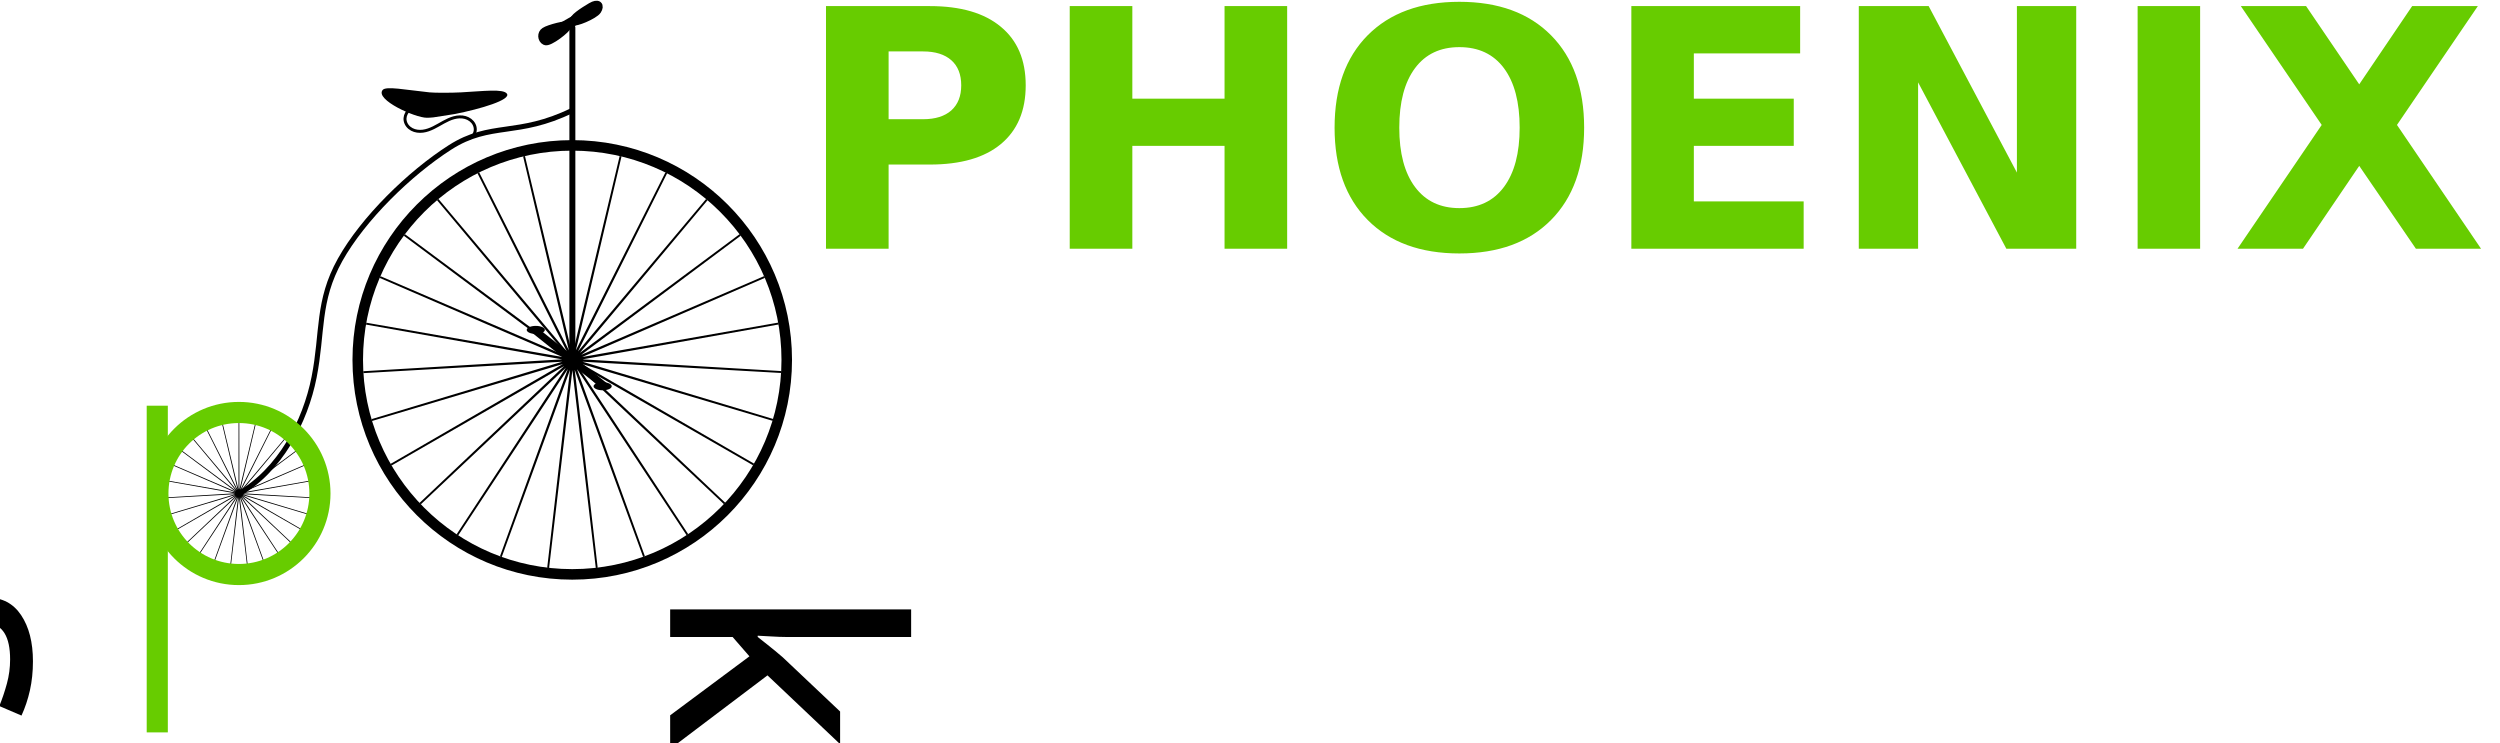
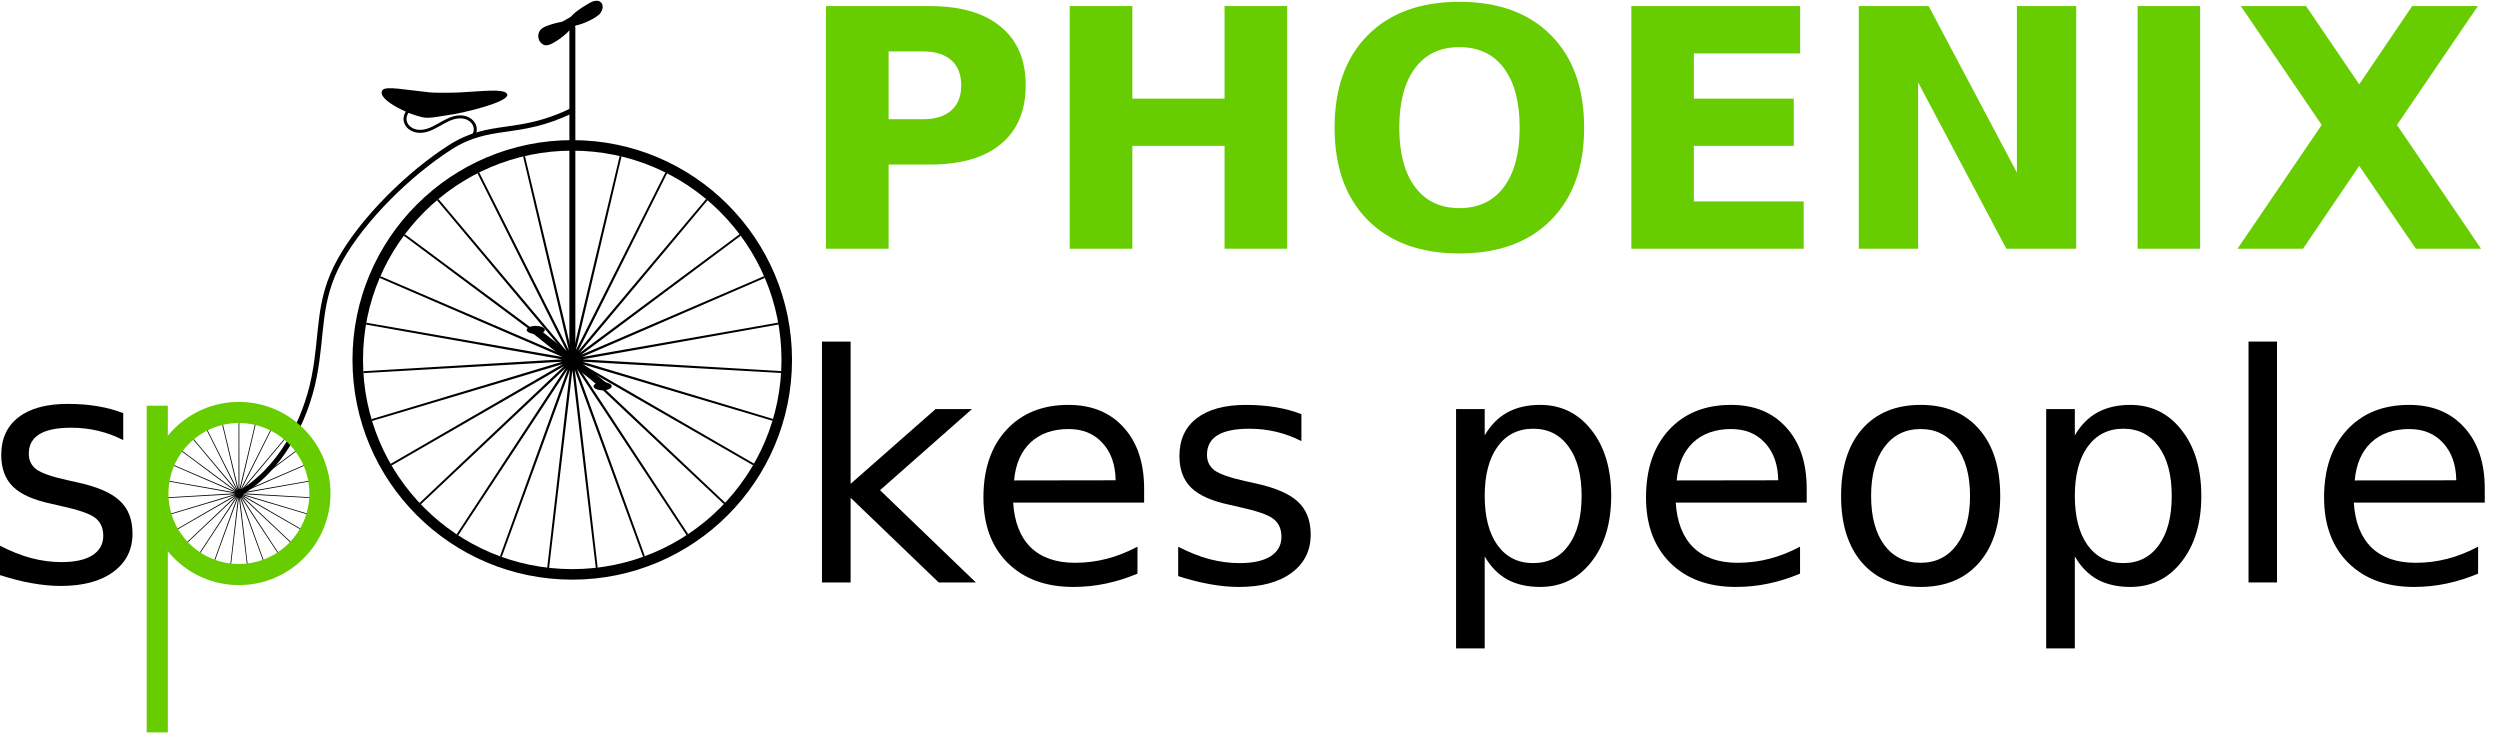
- <svg xmlns="http://www.w3.org/2000/svg" width="710" height="211" id="svg2" version="1.1">
+ <svg xmlns="http://www.w3.org/2000/svg" version="1.1" width="710" height="211" id="svg2">
  <defs id="defs4">
    </defs>
-   <g id="layer1" transform="translate(-38.79207,-366.5187)">
-     <g id="g3051" transform="matrix(0.534795,0,0,0.534795,67.87525,162.6705)">
-       <path transform="matrix(0.2022522,0,0,0.2022522,217.2141,534.5645)" d="M 560,563.791 163.535,190.858 462.243,645.871 162.469,191.56 348.192,703.195 161.27,191.997 223.995,732.671 160.002,192.146 96.348,732.711 158.734,191.998 -27.867,703.313 157.534,191.562 -141.954,646.061 156.468,190.86 -239.763,564.042 155.591,189.932 -316.02,461.678 154.953,188.827 -366.615,344.487 154.586,187.604 -388.82,218.786 154.512,186.33 -381.439,91.353 154.733,185.073 -344.868,-30.942 155.238,183.901 -281.079,-141.508 156,182.876 -193.512,-234.382 156.978,182.056 -86.887,-304.559 158.118,181.482 33.048,-348.254 159.36,181.188 l 0.467,-544.3 0.809,544.3 L 286.615,-348.334 161.879,181.481 406.578,-304.714 163.02,182.054 513.247,-234.604 163.998,182.874 600.872,-141.785 164.76,183.898 664.731,-31.26 165.266,185.07 701.378,91.013 165.488,186.327 708.841,218.441 165.414,187.601 686.714,344.155 165.049,188.824 636.193,461.378 164.411,189.929 z" id="path2987" style="fill:#88aa00;fill-opacity:0;stroke:#000000;stroke-width:5;stroke-linecap:round;stroke-linejoin:miter;stroke-miterlimit:4;stroke-opacity:1;stroke-dasharray:none;stroke-dashoffset:0" />
-       <path transform="matrix(1.118605,0,0,1.118605,-182.4203,84.95106)" d="m 487.963,435.664 c 0,56.24 -45.592,101.832 -101.832,101.832 -56.24,0 -101.832,-45.592 -101.832,-101.832 0,-56.24 45.592,-101.832 101.832,-101.832 56.24,0 101.832,45.592 101.832,101.832 z" id="path3003" style="fill:#000000;fill-opacity:0;stroke:#000000;stroke-width:5;stroke-linecap:round;stroke-linejoin:miter;stroke-miterlimit:4;stroke-opacity:1;stroke-dasharray:none;stroke-dashoffset:0" />
+   <g transform="translate(-38.79207,-366.5187)" id="layer1">
+     <g transform="matrix(0.534795,0,0,0.534795,67.87525,162.6705)" id="g3051">
+       <path d="M 560,563.791 163.535,190.858 462.243,645.871 162.469,191.56 348.192,703.195 161.27,191.997 223.995,732.671 160.002,192.146 96.348,732.711 158.734,191.998 -27.867,703.313 157.534,191.562 -141.954,646.061 156.468,190.86 -239.763,564.042 155.591,189.932 -316.02,461.678 154.953,188.827 -366.615,344.487 154.586,187.604 -388.82,218.786 154.512,186.33 -381.439,91.353 154.733,185.073 -344.868,-30.942 155.238,183.901 -281.079,-141.508 156,182.876 -193.512,-234.382 156.978,182.056 -86.887,-304.559 158.118,181.482 33.048,-348.254 159.36,181.188 l 0.467,-544.3 0.809,544.3 L 286.615,-348.334 161.879,181.481 406.578,-304.714 163.02,182.054 513.247,-234.604 163.998,182.874 600.872,-141.785 164.76,183.898 664.731,-31.26 165.266,185.07 701.378,91.013 165.488,186.327 708.841,218.441 165.414,187.601 686.714,344.155 165.049,188.824 636.193,461.378 164.411,189.929 z" transform="matrix(0.2022522,0,0,0.2022522,217.2141,534.5645)" id="path2987" style="fill:#88aa00;fill-opacity:0;stroke:#000000;stroke-width:5;stroke-linecap:round;stroke-linejoin:miter;stroke-miterlimit:4;stroke-opacity:1;stroke-dasharray:none;stroke-dashoffset:0" />
+       <path d="m 487.963,435.664 a 101.832,101.832 0 1 1 -203.665,0 101.832,101.832 0 1 1 203.665,0 z" transform="matrix(1.118605,0,0,1.118605,-182.4203,84.95106)" id="path3003" style="fill:#000000;fill-opacity:0;stroke:#000000;stroke-width:5;stroke-linecap:round;stroke-linejoin:miter;stroke-miterlimit:4;stroke-opacity:1;stroke-dasharray:none;stroke-dashoffset:0" />
    </g>
-     <path style="fill:none;stroke:#000000;stroke-width:1.692;stroke-linecap:butt;stroke-linejoin:miter;stroke-miterlimit:4;stroke-opacity:1;stroke-dasharray:none" d="m 201.346,469.753 c 0,-97.035 0,-96.891 0,-96.891" id="path3015" />
-     <path style="fill:none;stroke:#000000;stroke-width:1.449;stroke-linecap:butt;stroke-linejoin:miter;stroke-miterlimit:4;stroke-opacity:1;stroke-dasharray:none" d="m 201.352,397.855 c -15.576,7.624 -23.216,3.151 -34.749,10.523 -11.533,7.371 -24.7,20.263 -31.226,31.949 -6.526,11.686 -4.873,20.622 -7.375,33.288 -2.502,12.667 -9.697,26.576 -21.699,33.315" id="path3049" />
-     <path transform="matrix(0.04085802,0,0,0.04085802,100.119,499.0532)" d="M 560,563.791 163.535,190.858 462.243,645.871 162.469,191.56 348.192,703.195 161.27,191.997 223.995,732.671 160.002,192.146 96.348,732.711 158.734,191.998 -27.867,703.313 157.534,191.562 -141.954,646.061 156.468,190.86 -239.763,564.042 155.591,189.932 -316.02,461.678 154.953,188.827 -366.615,344.487 154.586,187.604 -388.82,218.786 154.512,186.33 -381.439,91.353 154.733,185.073 -344.868,-30.942 155.238,183.901 -281.079,-141.508 156,182.876 -193.512,-234.382 156.978,182.056 -86.887,-304.559 158.118,181.482 33.048,-348.254 159.36,181.188 l 0.467,-544.3 0.809,544.3 L 286.615,-348.334 161.879,181.481 406.578,-304.714 163.02,182.054 513.247,-234.604 163.998,182.874 600.872,-141.785 164.76,183.898 664.731,-31.26 165.266,185.07 701.378,91.013 165.488,186.327 708.841,218.441 165.414,187.601 686.714,344.155 165.049,188.824 636.193,461.378 164.411,189.929 z" id="path2987-7" style="fill:#88aa00;fill-opacity:0;stroke:#000000;stroke-width:5;stroke-linecap:round;stroke-linejoin:miter;stroke-miterlimit:4;stroke-opacity:1;stroke-dasharray:none;stroke-dashoffset:0" />
-     <path transform="matrix(0.2259754,0,0,0.2259754,19.3868,408.2244)" d="m 487.963,435.664 c 0,56.24 -45.592,101.832 -101.832,101.832 -56.24,0 -101.832,-45.592 -101.832,-101.832 0,-56.24 45.592,-101.832 101.832,-101.832 56.24,0 101.832,45.592 101.832,101.832 z" id="path3003-5" style="fill:#88aa00;fill-opacity:0;stroke:#67cc00;stroke-width:26.552;stroke-linecap:round;stroke-linejoin:miter;stroke-miterlimit:4;stroke-opacity:1;stroke-dasharray:none;stroke-dashoffset:0" />
+     <path d="m 201.346,469.753 c 0,-97.035 0,-96.891 0,-96.891" id="path3015" style="fill:none;stroke:#000000;stroke-width:1.692;stroke-linecap:butt;stroke-linejoin:miter;stroke-miterlimit:4;stroke-opacity:1;stroke-dasharray:none" />
+     <path d="m 201.352,397.855 c -15.576,7.624 -23.216,3.151 -34.749,10.523 -11.533,7.371 -24.7,20.263 -31.226,31.949 -6.526,11.686 -4.873,20.622 -7.375,33.288 -2.502,12.667 -9.697,26.576 -21.699,33.315" id="path3049" style="fill:none;stroke:#000000;stroke-width:1.449;stroke-linecap:butt;stroke-linejoin:miter;stroke-miterlimit:4;stroke-opacity:1;stroke-dasharray:none" />
+     <path d="M 560,563.791 163.535,190.858 462.243,645.871 162.469,191.56 348.192,703.195 161.27,191.997 223.995,732.671 160.002,192.146 96.348,732.711 158.734,191.998 -27.867,703.313 157.534,191.562 -141.954,646.061 156.468,190.86 -239.763,564.042 155.591,189.932 -316.02,461.678 154.953,188.827 -366.615,344.487 154.586,187.604 -388.82,218.786 154.512,186.33 -381.439,91.353 154.733,185.073 -344.868,-30.942 155.238,183.901 -281.079,-141.508 156,182.876 -193.512,-234.382 156.978,182.056 -86.887,-304.559 158.118,181.482 33.048,-348.254 159.36,181.188 l 0.467,-544.3 0.809,544.3 L 286.615,-348.334 161.879,181.481 406.578,-304.714 163.02,182.054 513.247,-234.604 163.998,182.874 600.872,-141.785 164.76,183.898 664.731,-31.26 165.266,185.07 701.378,91.013 165.488,186.327 708.841,218.441 165.414,187.601 686.714,344.155 165.049,188.824 636.193,461.378 164.411,189.929 z" transform="matrix(0.04085802,0,0,0.04085802,100.119,499.0532)" id="path2987-7" style="fill:#88aa00;fill-opacity:0;stroke:#000000;stroke-width:5;stroke-linecap:round;stroke-linejoin:miter;stroke-miterlimit:4;stroke-opacity:1;stroke-dasharray:none;stroke-dashoffset:0" />
+     <path d="m 487.963,435.664 a 101.832,101.832 0 1 1 -203.665,0 101.832,101.832 0 1 1 203.665,0 z" transform="matrix(0.2259754,0,0,0.2259754,19.3868,408.2244)" id="path3003-5" style="fill:#88aa00;fill-opacity:0;stroke:#67cc00;stroke-width:26.552;stroke-linecap:round;stroke-linejoin:miter;stroke-miterlimit:4;stroke-opacity:1;stroke-dasharray:none;stroke-dashoffset:0" />
    <path d="m 161.845,399.858 c -0.712,0.069 -1.336,0.106 -1.837,0.106 -3.35,0 -14.739,-5.125 -12.557,-7.877 0.94,-1.186 6.435,-0.054 13.312,0.662 1.533,0.16 6.247,0.147 8.979,0 6.361,-0.342 11.947,-1.076 13.004,0.366 1.271,1.741 -7.446,4.337 -14.759,5.782" id="path3207" />
-     <path style="fill:none;stroke:#000000;stroke-width:0.846;stroke-linecap:butt;stroke-linejoin:miter;stroke-miterlimit:4;stroke-opacity:1;stroke-dasharray:none" d="m 157.267,397.198 c -0.953,-0.117 -1.952,0.242 -2.612,0.939 -0.66,0.697 -0.965,1.714 -0.797,2.659 0.094,0.53 0.329,1.032 0.661,1.456 0.332,0.424 0.759,0.77 1.234,1.023 0.95,0.507 2.071,0.634 3.139,0.497 2.136,-0.274 3.995,-1.525 5.883,-2.56 0.944,-0.517 1.922,-0.99 2.963,-1.265 1.041,-0.274 2.155,-0.342 3.191,-0.051 1.037,0.291 1.988,0.966 2.484,1.921 0.248,0.478 0.38,1.018 0.359,1.556 -0.02,0.538 -0.194,1.072 -0.509,1.508 -0.293,0.406 -0.707,0.723 -1.174,0.901" id="path3221" />
-     <path style="fill:none;stroke:#000000;stroke-width:2.82;stroke-linecap:butt;stroke-linejoin:miter;stroke-miterlimit:4;stroke-opacity:1" d="m 206.938,369.436 c -4.506,2.602 -9.012,5.203 -13.518,7.804" id="path4020" />
-     <path style="fill:#000000;fill-opacity:1;stroke:#000000;stroke-width:2.133;stroke-linecap:round;stroke-linejoin:miter;stroke-miterlimit:4;stroke-opacity:1;stroke-dashoffset:0" d="m 208.517,369.507 c -0.899,1.43 -6.784,3.781 -6.585,3.003 -1.102,-0.536 2.592,-2.926 4.695,-4.158 2.103,-1.232 2.789,-0.274 1.89,1.155 z" id="path4022" />
-     <path style="fill:#000000;fill-opacity:1;stroke:#000000;stroke-width:2.133;stroke-linecap:round;stroke-linejoin:miter;stroke-miterlimit:4;stroke-opacity:1;stroke-dashoffset:0" d="m 200.027,373.851 c 0.056,0.833 -5.374,5.052 -6.434,4.413 -1.102,-0.536 -1.186,-2.26 -0.14,-2.899 1.076,-0.773 6.714,-2.245 6.574,-1.514 z" id="path4018" />
-     <path style="font-size:94.506px;font-style:normal;font-weight:normal;line-height:0%;letter-spacing:0px;word-spacing:0px;writing-mode:lr-tb;fill:#67cc00;fill-opacity:1;stroke:none;font-family:Sans" id="path4077" d="m 453.25,367.031 c -11.044,7e-5 -19.725,3.163 -26.031,9.5 -6.276,6.337 -9.406,15.083 -9.406,26.25 0,11.137 3.13,19.881 9.406,26.219 6.307,6.337 14.987,9.5 26.031,9.5 11.075,0 19.755,-3.163 26.031,-9.5 6.276,-6.337 9.406,-15.082 9.406,-26.219 -8e-5,-11.167 -3.131,-19.913 -9.406,-26.25 -6.276,-6.337 -14.956,-9.5 -26.031,-9.5 z m -179.875,1.219 0,68.906 17.781,0 0,-23.906 11.719,0 c 8.768,2e-5 15.48,-1.936 20.156,-5.812 4.707,-3.907 7.062,-9.458 7.062,-16.688 -7e-5,-7.199 -2.356,-12.749 -7.062,-16.625 -4.676,-3.907 -11.389,-5.875 -20.156,-5.875 l -29.5,0 z m 69.219,0 0,68.906 17.781,0 0,-29.219 26.188,0 0,29.219 17.781,0 0,-68.906 -17.781,0 0,26.281 -26.188,0 0,-26.281 -17.781,0 z m 159.5,0 0,68.906 48.938,0 0,-13.438 -31.188,0 0,-15.781 28.375,0 0,-13.406 -28.375,0 0,-12.844 30.188,0 0,-13.438 -47.938,0 z m 64.594,0 0,68.906 16.844,0 0,-47.25 25.062,47.25 19.844,0 0,-68.906 -16.844,0 0,47.281 -25.062,-47.281 -19.844,0 z m 79.188,0 0,68.906 17.75,0 0,-68.906 -17.75,0 z m 29.312,0 22.969,33.75 -23.906,35.156 18.594,0 15.969,-23.531 16.094,23.531 18.5,0 L 719.531,402 742.5,368.25 l -18.656,0 -15.031,22.219 -15.094,-22.219 -18.531,0 z M 453.25,379.906 c 5.445,6e-5 9.672,1.97 12.656,5.969 2.984,3.999 4.469,9.646 4.469,16.906 -6e-5,7.23 -1.485,12.844 -4.469,16.844 -2.984,3.999 -7.211,6 -12.656,6 -5.414,10e-6 -9.61,-2.001 -12.594,-6 -2.984,-3.999 -4.469,-9.614 -4.469,-16.844 -2e-5,-7.26 1.485,-12.907 4.469,-16.906 2.984,-3.999 7.179,-5.969 12.594,-5.969 z m -162.094,1.219 9.812,0 c 3.446,6e-5 6.123,0.839 8,2.5 1.877,1.661 2.812,4.049 2.812,7.125 -5e-5,3.076 -0.936,5.433 -2.812,7.125 -1.877,1.661 -4.554,2.5 -8,2.5 l -9.812,0 0,-19.25 z" />
-     <text xml:space="preserve" style="font-size:40px;font-style:normal;font-weight:normal;line-height:0%;letter-spacing:0px;word-spacing:0px;writing-mode:tb-rl;fill:#000000;fill-opacity:1;stroke:none;font-family:Sans" x="-29.294" y="508.648" id="text4059">
-       <tspan id="tspan4061" x="508.648" y="-29.294" />
+     <path d="m 157.267,397.198 c -0.953,-0.117 -1.952,0.242 -2.612,0.939 -0.66,0.697 -0.965,1.714 -0.797,2.659 0.094,0.53 0.329,1.032 0.661,1.456 0.332,0.424 0.759,0.77 1.234,1.023 0.95,0.507 2.071,0.634 3.139,0.497 2.136,-0.274 3.995,-1.525 5.883,-2.56 0.944,-0.517 1.922,-0.99 2.963,-1.265 1.041,-0.274 2.155,-0.342 3.191,-0.051 1.037,0.291 1.988,0.966 2.484,1.921 0.248,0.478 0.38,1.018 0.359,1.556 -0.02,0.538 -0.194,1.072 -0.509,1.508 -0.293,0.406 -0.707,0.723 -1.174,0.901" id="path3221" style="fill:none;stroke:#000000;stroke-width:0.846;stroke-linecap:butt;stroke-linejoin:miter;stroke-miterlimit:4;stroke-opacity:1;stroke-dasharray:none" />
+     <path d="m 206.938,369.436 c -4.506,2.602 -9.012,5.203 -13.518,7.804" id="path4020" style="fill:none;stroke:#000000;stroke-width:2.82;stroke-linecap:butt;stroke-linejoin:miter;stroke-miterlimit:4;stroke-opacity:1" />
+     <path d="m 208.517,369.507 c -0.899,1.43 -6.784,3.781 -6.585,3.003 -1.102,-0.536 2.592,-2.926 4.695,-4.158 2.103,-1.232 2.789,-0.274 1.89,1.155 z" id="path4022" style="fill:#000000;fill-opacity:1;stroke:#000000;stroke-width:2.133;stroke-linecap:round;stroke-linejoin:miter;stroke-miterlimit:4;stroke-opacity:1;stroke-dashoffset:0" />
+     <path d="m 200.027,373.851 c 0.056,0.833 -5.374,5.052 -6.434,4.413 -1.102,-0.536 -1.186,-2.26 -0.14,-2.899 1.076,-0.773 6.714,-2.245 6.574,-1.514 z" id="path4018" style="fill:#000000;fill-opacity:1;stroke:#000000;stroke-width:2.133;stroke-linecap:round;stroke-linejoin:miter;stroke-miterlimit:4;stroke-opacity:1;stroke-dashoffset:0" />
+     <path d="m 453.25,367.031 c -11.044,7e-5 -19.725,3.163 -26.031,9.5 -6.276,6.337 -9.406,15.083 -9.406,26.25 0,11.137 3.13,19.881 9.406,26.219 6.307,6.337 14.987,9.5 26.031,9.5 11.075,0 19.755,-3.163 26.031,-9.5 6.276,-6.337 9.406,-15.082 9.406,-26.219 -8e-5,-11.167 -3.131,-19.913 -9.406,-26.25 -6.276,-6.337 -14.956,-9.5 -26.031,-9.5 z m -179.875,1.219 0,68.906 17.781,0 0,-23.906 11.719,0 c 8.768,2e-5 15.48,-1.936 20.156,-5.812 4.707,-3.907 7.062,-9.458 7.062,-16.688 -7e-5,-7.199 -2.356,-12.749 -7.062,-16.625 -4.676,-3.907 -11.389,-5.875 -20.156,-5.875 l -29.5,0 z m 69.219,0 0,68.906 17.781,0 0,-29.219 26.188,0 0,29.219 17.781,0 0,-68.906 -17.781,0 0,26.281 -26.188,0 0,-26.281 -17.781,0 z m 159.5,0 0,68.906 48.938,0 0,-13.438 -31.188,0 0,-15.781 28.375,0 0,-13.406 -28.375,0 0,-12.844 30.188,0 0,-13.438 -47.938,0 z m 64.594,0 0,68.906 16.844,0 0,-47.25 25.062,47.25 19.844,0 0,-68.906 -16.844,0 0,47.281 -25.062,-47.281 -19.844,0 z m 79.188,0 0,68.906 17.75,0 0,-68.906 -17.75,0 z m 29.312,0 22.969,33.75 -23.906,35.156 18.594,0 15.969,-23.531 16.094,23.531 18.5,0 L 719.531,402 742.5,368.25 l -18.656,0 -15.031,22.219 -15.094,-22.219 -18.531,0 z M 453.25,379.906 c 5.445,6e-5 9.672,1.97 12.656,5.969 2.984,3.999 4.469,9.646 4.469,16.906 -6e-5,7.23 -1.485,12.844 -4.469,16.844 -2.984,3.999 -7.211,6 -12.656,6 -5.414,10e-6 -9.61,-2.001 -12.594,-6 -2.984,-3.999 -4.469,-9.614 -4.469,-16.844 -2e-5,-7.26 1.485,-12.907 4.469,-16.906 2.984,-3.999 7.179,-5.969 12.594,-5.969 z m -162.094,1.219 9.812,0 c 3.446,6e-5 6.123,0.839 8,2.5 1.877,1.661 2.812,4.049 2.812,7.125 -5e-5,3.076 -0.936,5.433 -2.812,7.125 -1.877,1.661 -4.554,2.5 -8,2.5 l -9.812,0 0,-19.25 z" id="path4077" style="font-size:94.506px;font-style:normal;font-weight:normal;line-height:0%;letter-spacing:0px;word-spacing:0px;writing-mode:lr-tb;fill:#67cc00;fill-opacity:1;stroke:none;font-family:Sans" />
+     <text x="-29.294" y="508.648" id="text4059" xml:space="preserve" style="font-size:40px;font-style:normal;font-weight:normal;line-height:0%;letter-spacing:0px;word-spacing:0px;writing-mode:tb-rl;fill:#000000;fill-opacity:1;stroke:none;font-family:Sans">
+       <tspan x="508.648" y="-29.294" id="tspan4061" />
    </text>
-     <path style="fill:none;stroke:#67cc00;stroke-width:6;stroke-linecap:butt;stroke-linejoin:miter;stroke-miterlimit:4;stroke-opacity:1;stroke-dasharray:none" d="m 83.456,481.737 0,92.781" id="path4067" />
-     <text id="text4071" y="531.935" x="264.054" style="font-size:56.276px;font-style:normal;font-weight:normal;line-height:0%;letter-spacing:0px;word-spacing:0px;writing-mode:tb-rl;fill:#000000;fill-opacity:1;stroke:none;font-family:Sans" xml:space="preserve">
-       <tspan style="font-size:90.041px;writing-mode:lr-tb" y="531.935" x="264.054" id="tspan4073">kes people</tspan>
-     </text>
-     <path style="fill:none;stroke:#000000;stroke-width:2.06;stroke-linecap:butt;stroke-linejoin:miter;stroke-miterlimit:4;stroke-opacity:1;stroke-dasharray:none" d="m 190.705,460.354 20.167,16.085" id="path4156" />
-     <path style="fill:#000000;fill-opacity:1;stroke:#000000;stroke-width:0;stroke-linecap:round;stroke-linejoin:miter;stroke-miterlimit:4;stroke-opacity:1;stroke-dasharray:none;stroke-dashoffset:0" id="path4165-7" d="m 150.268,90.844 c 0,2.096 -2.778,3.795 -6.205,3.795 -3.427,0 -6.205,-1.699 -6.205,-3.795 0,-2.096 2.778,-3.795 6.205,-3.795 3.427,0 6.205,1.699 6.205,3.795 z" transform="matrix(0.4152652,0,0,0.3014226,150.1197,448.8358)" />
-     <path style="fill:#000000;fill-opacity:1;stroke:#000000;stroke-width:0;stroke-linecap:round;stroke-linejoin:miter;stroke-miterlimit:4;stroke-opacity:1;stroke-dasharray:none;stroke-dashoffset:0" id="path4165-7-0" d="m 150.268,90.844 c 0,2.096 -2.778,3.795 -6.205,3.795 -3.427,0 -6.205,-1.699 -6.205,-3.795 0,-2.096 2.778,-3.795 6.205,-3.795 3.427,0 6.205,1.699 6.205,3.795 z" transform="matrix(0.4152652,0,0,0.3014226,131.1298,432.8322)" />
-     <text id="text4071-8" y="531.649" x="33.912" style="font-size:56.276px;font-style:normal;font-weight:normal;line-height:0%;letter-spacing:0px;word-spacing:0px;writing-mode:tb-rl;fill:#000000;fill-opacity:1;stroke:none;font-family:Sans" xml:space="preserve">
-       <tspan style="font-size:90.041px;writing-mode:lr-tb" y="531.649" x="33.912" id="tspan4073-6">s</tspan>
-     </text>
+     <path d="m 83.456,481.737 0,92.781" id="path4067" style="fill:none;stroke:#67cc00;stroke-width:6;stroke-linecap:butt;stroke-linejoin:miter;stroke-miterlimit:4;stroke-opacity:1;stroke-dasharray:none" />
+     <g id="text4071" style="font-size:56.276px;font-style:normal;font-weight:normal;line-height:0%;letter-spacing:0px;word-spacing:0px;writing-mode:tb-rl;fill:#000000;fill-opacity:1;stroke:none;font-family:Sans">
+       <path d="m 272.232,463.525 8.134,0 0,40.404 24.137,-21.235 10.332,0 -26.115,23.038 27.215,26.203 -10.552,0 -25.016,-24.049 0,24.049 -8.134,0 0,-68.41" id="path3259" style="font-size:90.041px;writing-mode:lr-tb" />
+       <path d="m 363.724,505.292 0,3.957 -37.195,0 c 0.352,5.569 2.022,9.819 5.012,12.75 3.019,2.902 7.21,4.353 12.574,4.353 3.107,0 6.111,-0.381 9.013,-1.143 2.931,-0.762 5.833,-1.905 8.705,-3.429 l 0,7.65 c -2.902,1.231 -5.877,2.169 -8.925,2.814 -3.048,0.645 -6.141,0.967 -9.277,0.967 -7.855,0 -14.084,-2.286 -18.685,-6.859 -4.572,-4.572 -6.859,-10.757 -6.859,-18.553 0,-8.06 2.169,-14.45 6.507,-19.169 4.367,-4.748 10.244,-7.122 17.63,-7.122 6.624,5e-5 11.856,2.14 15.696,6.419 3.869,4.25 5.803,10.039 5.803,17.366 m -8.09,-2.374 c -0.059,-4.426 -1.304,-7.958 -3.737,-10.596 -2.403,-2.638 -5.598,-3.957 -9.584,-3.957 -4.514,4e-5 -8.134,1.275 -10.859,3.825 -2.697,2.55 -4.25,6.141 -4.66,10.772 l 28.841,-0.044" id="path3261" style="font-size:90.041px;writing-mode:lr-tb" />
+       <path d="m 408.393,484.145 0,7.65 c -2.286,-1.172 -4.66,-2.052 -7.122,-2.638 -2.462,-0.586 -5.012,-0.879 -7.65,-0.879 -4.016,4e-5 -7.034,0.616 -9.057,1.847 -1.993,1.231 -2.99,3.078 -2.99,5.54 -1e-5,1.876 0.718,3.356 2.154,4.441 1.436,1.055 4.323,2.066 8.661,3.034 l 2.77,0.616 c 5.745,1.231 9.819,2.975 12.222,5.232 2.433,2.228 3.649,5.349 3.649,9.365 -5e-5,4.572 -1.817,8.192 -5.452,10.859 -3.605,2.667 -8.573,4.001 -14.904,4.001 -2.638,0 -5.393,-0.264 -8.265,-0.791 -2.843,-0.498 -5.847,-1.26 -9.013,-2.286 l 0,-8.353 c 2.99,1.553 5.935,2.726 8.837,3.517 2.902,0.762 5.774,1.143 8.617,1.143 3.81,0 6.741,-0.645 8.793,-1.934 2.052,-1.319 3.078,-3.166 3.078,-5.54 -4e-5,-2.198 -0.747,-3.884 -2.242,-5.056 -1.466,-1.172 -4.704,-2.301 -9.716,-3.385 l -2.814,-0.659 c -5.012,-1.055 -8.632,-2.667 -10.859,-4.836 -2.228,-2.198 -3.341,-5.203 -3.341,-9.013 -10e-6,-4.631 1.641,-8.207 4.924,-10.728 3.283,-2.521 7.943,-3.781 13.981,-3.781 2.99,5e-5 5.803,0.22 8.441,0.659 2.638,0.44 5.071,1.099 7.298,1.978" id="path3263" style="font-size:90.041px;writing-mode:lr-tb" />
+       <path d="m 460.448,524.549 0,26.115 -8.134,0 0,-67.971 8.134,0 0,7.474 c 1.7,-2.931 3.84,-5.1 6.419,-6.507 2.609,-1.436 5.715,-2.154 9.321,-2.154 5.979,5e-5 10.83,2.374 14.553,7.122 3.752,4.748 5.628,10.991 5.628,18.729 -5e-5,7.738 -1.876,13.981 -5.628,18.729 -3.722,4.748 -8.573,7.122 -14.553,7.122 -3.605,0 -6.712,-0.703 -9.321,-2.11 -2.579,-1.436 -4.719,-3.62 -6.419,-6.551 m 27.522,-17.19 c -4e-5,-5.95 -1.231,-10.61 -3.693,-13.981 -2.433,-3.4 -5.789,-5.1 -10.068,-5.1 -4.279,4e-5 -7.65,1.7 -10.112,5.1 -2.433,3.371 -3.649,8.031 -3.649,13.981 -2e-5,5.95 1.216,10.625 3.649,14.025 2.462,3.371 5.833,5.056 10.112,5.056 4.279,0 7.635,-1.685 10.068,-5.056 2.462,-3.4 3.693,-8.075 3.693,-14.025" id="path3265" style="font-size:90.041px;writing-mode:lr-tb" />
+       <path d="m 551.896,505.292 0,3.957 -37.195,0 c 0.352,5.569 2.022,9.819 5.012,12.75 3.019,2.902 7.21,4.353 12.574,4.353 3.107,0 6.111,-0.381 9.013,-1.143 2.931,-0.762 5.833,-1.905 8.705,-3.429 l 0,7.65 c -2.902,1.231 -5.877,2.169 -8.925,2.814 -3.048,0.645 -6.141,0.967 -9.277,0.967 -7.855,0 -14.084,-2.286 -18.685,-6.859 -4.572,-4.572 -6.859,-10.757 -6.859,-18.553 0,-8.06 2.169,-14.45 6.507,-19.169 4.367,-4.748 10.244,-7.122 17.63,-7.122 6.624,5e-5 11.856,2.14 15.696,6.419 3.869,4.25 5.803,10.039 5.803,17.366 m -8.09,-2.374 c -0.059,-4.426 -1.304,-7.958 -3.737,-10.596 -2.403,-2.638 -5.598,-3.957 -9.584,-3.957 -4.514,4e-5 -8.134,1.275 -10.859,3.825 -2.697,2.55 -4.25,6.141 -4.66,10.772 l 28.841,-0.044" id="path3267" style="font-size:90.041px;writing-mode:lr-tb" />
+       <path d="m 584.255,488.366 c -4.338,4e-5 -7.767,1.7 -10.288,5.1 -2.521,3.371 -3.781,8.002 -3.781,13.893 -10e-6,5.891 1.246,10.537 3.737,13.937 2.521,3.371 5.965,5.056 10.332,5.056 4.309,0 7.723,-1.7 10.244,-5.1 2.521,-3.4 3.781,-8.031 3.781,-13.893 -4e-5,-5.833 -1.26,-10.449 -3.781,-13.849 -2.521,-3.429 -5.935,-5.144 -10.244,-5.144 m 0,-6.859 c 7.034,5e-5 12.559,2.286 16.575,6.859 4.015,4.572 6.023,10.903 6.023,18.993 -5e-5,8.06 -2.008,14.391 -6.023,18.993 -4.016,4.572 -9.541,6.859 -16.575,6.859 -7.064,0 -12.603,-2.286 -16.619,-6.859 -3.986,-4.602 -5.979,-10.933 -5.979,-18.993 -10e-6,-8.09 1.993,-14.421 5.979,-18.993 4.015,-4.572 9.555,-6.859 16.619,-6.859" id="path3269" style="font-size:90.041px;writing-mode:lr-tb" />
+       <path d="m 628.044,524.549 0,26.115 -8.134,0 0,-67.971 8.134,0 0,7.474 c 1.7,-2.931 3.84,-5.1 6.419,-6.507 2.609,-1.436 5.715,-2.154 9.321,-2.154 5.979,5e-5 10.83,2.374 14.553,7.122 3.752,4.748 5.628,10.991 5.628,18.729 -5e-5,7.738 -1.876,13.981 -5.628,18.729 -3.722,4.748 -8.573,7.122 -14.553,7.122 -3.605,0 -6.712,-0.703 -9.321,-2.11 -2.579,-1.436 -4.719,-3.62 -6.419,-6.551 m 27.522,-17.19 c -4e-5,-5.95 -1.231,-10.61 -3.693,-13.981 -2.433,-3.4 -5.789,-5.1 -10.068,-5.1 -4.279,4e-5 -7.65,1.7 -10.112,5.1 -2.433,3.371 -3.649,8.031 -3.649,13.981 -2e-5,5.95 1.216,10.625 3.649,14.025 2.462,3.371 5.833,5.056 10.112,5.056 4.279,0 7.635,-1.685 10.068,-5.056 2.462,-3.4 3.693,-8.075 3.693,-14.025" id="path3271" style="font-size:90.041px;writing-mode:lr-tb" />
+       <path d="m 677.373,463.525 8.09,0 0,68.41 -8.09,0 0,-68.41" id="path3273" style="font-size:90.041px;writing-mode:lr-tb" />
+       <path d="m 744.465,505.292 0,3.957 -37.195,0 c 0.352,5.569 2.022,9.819 5.012,12.75 3.019,2.902 7.21,4.353 12.574,4.353 3.107,0 6.111,-0.381 9.013,-1.143 2.931,-0.762 5.833,-1.905 8.705,-3.429 l 0,7.65 c -2.902,1.231 -5.877,2.169 -8.925,2.814 -3.048,0.645 -6.141,0.967 -9.277,0.967 -7.855,0 -14.084,-2.286 -18.685,-6.859 -4.572,-4.572 -6.859,-10.757 -6.859,-18.553 -1e-5,-8.06 2.169,-14.45 6.507,-19.169 4.367,-4.748 10.244,-7.122 17.63,-7.122 6.624,5e-5 11.856,2.14 15.696,6.419 3.869,4.25 5.803,10.039 5.803,17.366 m -8.09,-2.374 c -0.059,-4.426 -1.304,-7.958 -3.737,-10.596 -2.403,-2.638 -5.598,-3.957 -9.584,-3.957 -4.514,4e-5 -8.134,1.275 -10.859,3.825 -2.697,2.55 -4.25,6.141 -4.66,10.772 l 28.841,-0.044" id="path3275" style="font-size:90.041px;writing-mode:lr-tb" />
+     </g>
+     <path d="m 190.705,460.354 20.167,16.085" id="path4156" style="fill:none;stroke:#000000;stroke-width:2.06;stroke-linecap:butt;stroke-linejoin:miter;stroke-miterlimit:4;stroke-opacity:1;stroke-dasharray:none" />
+     <path d="m 150.268,90.844 a 6.205,3.795 0 1 1 -12.411,0 6.205,3.795 0 1 1 12.411,0 z" transform="matrix(0.4152652,0,0,0.3014226,150.1197,448.8358)" id="path4165-7" style="fill:#000000;fill-opacity:1;stroke:#000000;stroke-width:0;stroke-linecap:round;stroke-linejoin:miter;stroke-miterlimit:4;stroke-opacity:1;stroke-dasharray:none;stroke-dashoffset:0" />
+     <path d="m 150.268,90.844 a 6.205,3.795 0 1 1 -12.411,0 6.205,3.795 0 1 1 12.411,0 z" transform="matrix(0.4152652,0,0,0.3014226,131.1298,432.8322)" id="path4165-7-0" style="fill:#000000;fill-opacity:1;stroke:#000000;stroke-width:0;stroke-linecap:round;stroke-linejoin:miter;stroke-miterlimit:4;stroke-opacity:1;stroke-dasharray:none;stroke-dashoffset:0" />
+     <g id="text4071-8" style="font-size:56.276px;font-style:normal;font-weight:normal;line-height:0%;letter-spacing:0px;word-spacing:0px;writing-mode:tb-rl;fill:#000000;fill-opacity:1;stroke:none;font-family:Sans">
+       <path d="m 73.789,483.858 0,7.65 c -2.286,-1.172 -4.66,-2.052 -7.122,-2.638 -2.462,-0.586 -5.012,-0.879 -7.65,-0.879 -4.016,4e-5 -7.034,0.616 -9.057,1.847 -1.993,1.231 -2.99,3.078 -2.99,5.54 -1.3e-5,1.876 0.718,3.356 2.154,4.441 1.436,1.055 4.323,2.066 8.661,3.034 l 2.77,0.616 c 5.745,1.231 9.819,2.975 12.222,5.232 2.433,2.228 3.649,5.349 3.649,9.365 -4.2e-5,4.572 -1.817,8.192 -5.452,10.859 -3.605,2.667 -8.573,4.001 -14.904,4.001 -2.638,-10e-6 -5.393,-0.264 -8.266,-0.791 -2.843,-0.498 -5.847,-1.26 -9.013,-2.286 l 0,-8.353 c 2.99,1.553 5.935,2.726 8.837,3.517 2.902,0.762 5.774,1.143 8.617,1.143 3.81,0 6.741,-0.645 8.793,-1.934 2.052,-1.319 3.078,-3.166 3.078,-5.54 -3.4e-5,-2.198 -0.747,-3.884 -2.242,-5.056 -1.466,-1.172 -4.704,-2.301 -9.716,-3.385 l -2.814,-0.659 c -5.012,-1.055 -8.632,-2.667 -10.859,-4.836 -2.228,-2.198 -3.341,-5.203 -3.341,-9.013 -5e-6,-4.631 1.641,-8.207 4.924,-10.728 3.283,-2.521 7.943,-3.781 13.981,-3.781 2.99,5e-5 5.803,0.22 8.441,0.659 2.638,0.44 5.071,1.099 7.298,1.978" id="path3256" style="font-size:90.041px;writing-mode:lr-tb" />
+     </g>
  </g>
</svg>
